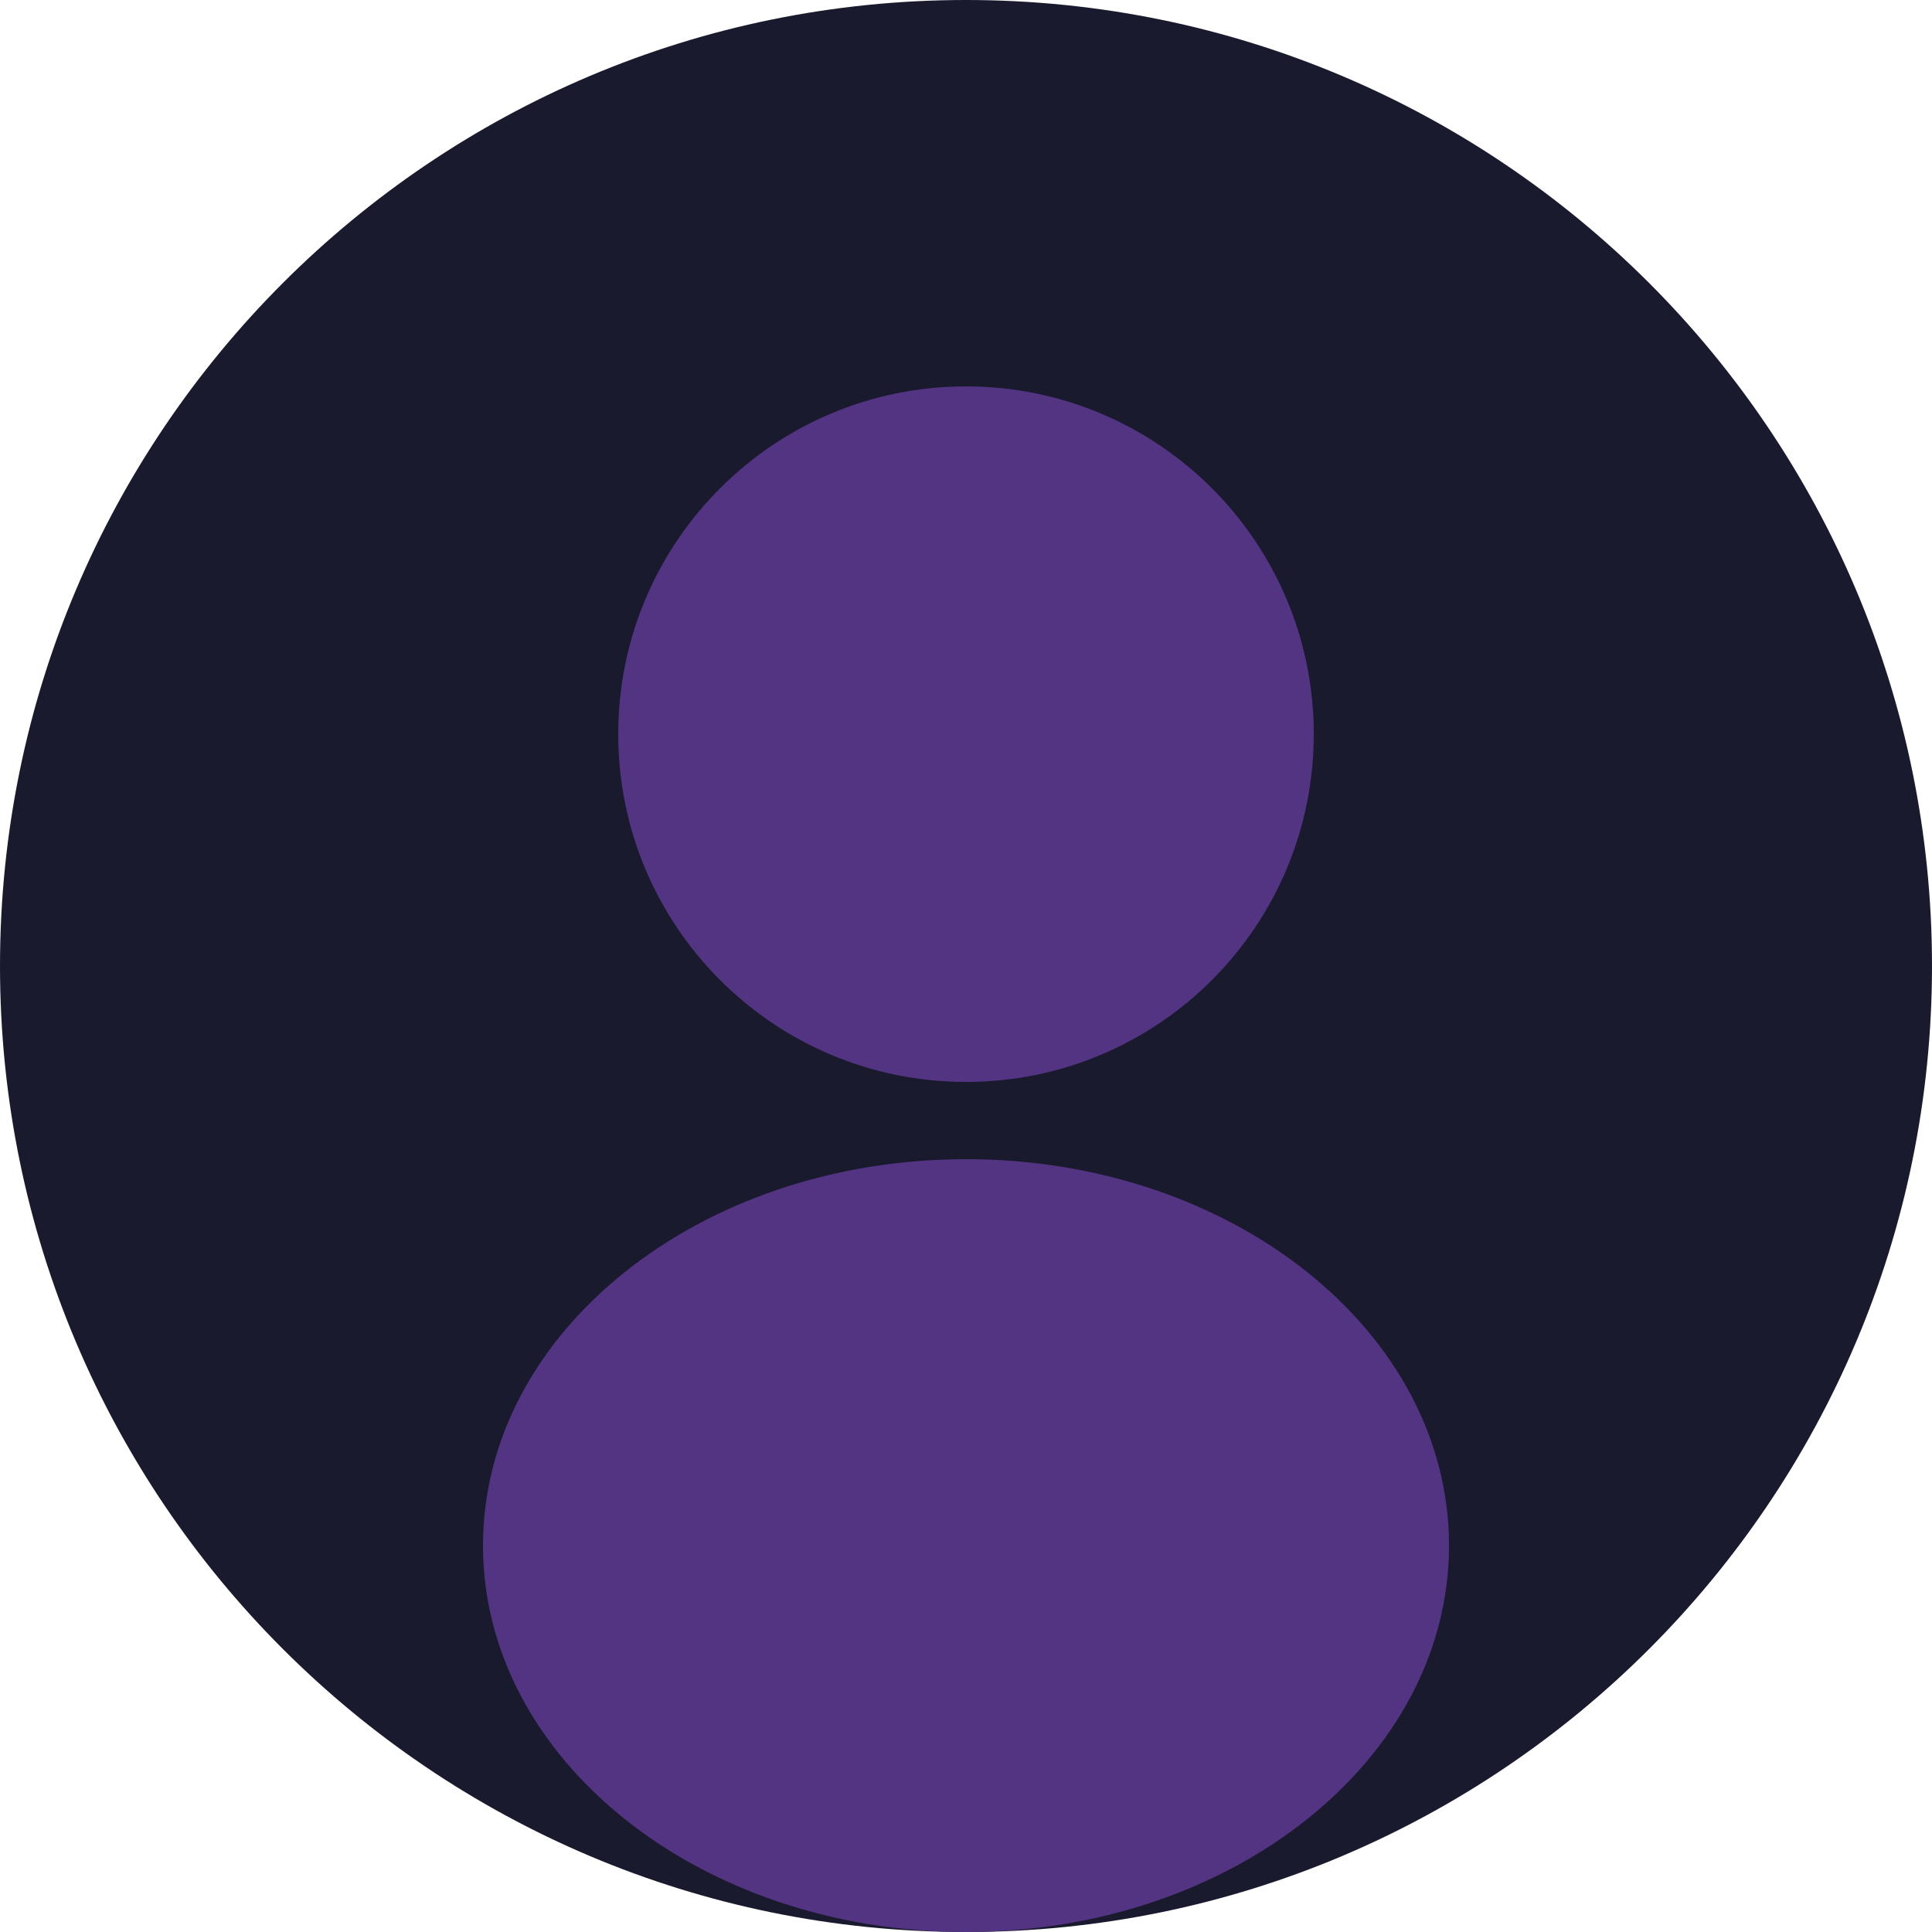
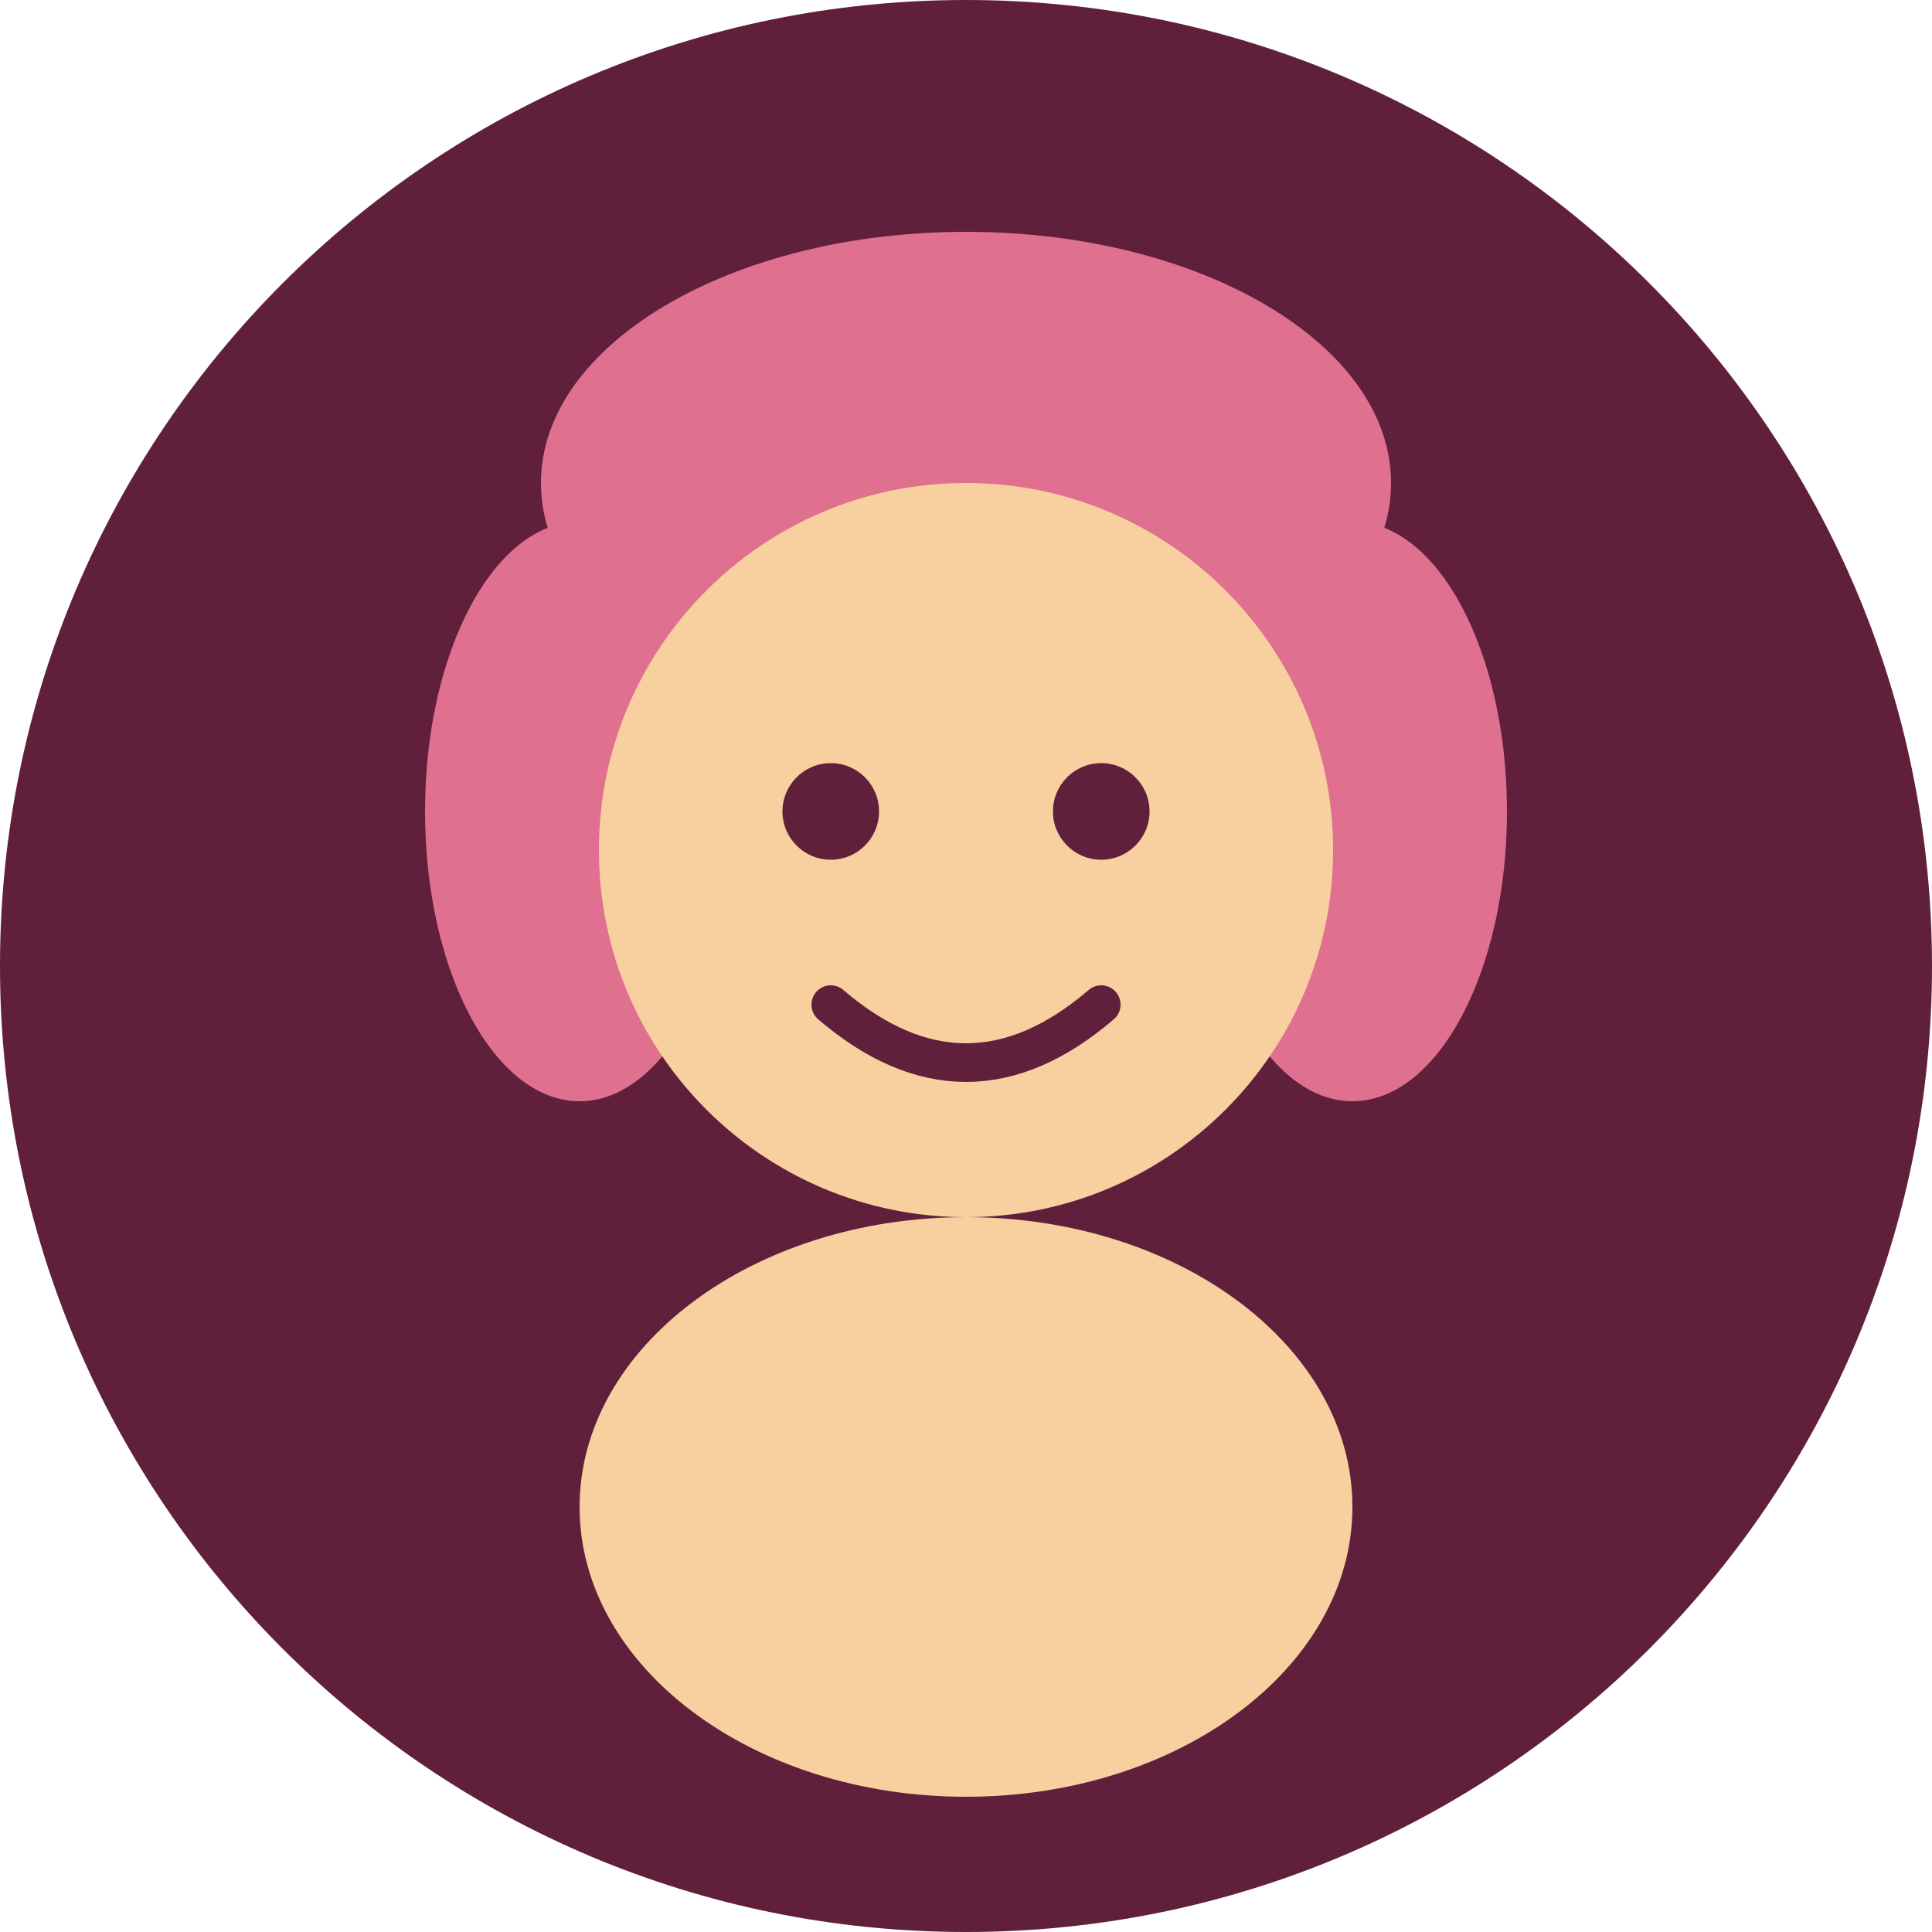
<svg xmlns="http://www.w3.org/2000/svg" viewBox="0 0 100 100">
-   <circle cx="50" cy="50" r="50" fill="#1A1A2E" />
-   <circle cx="50" cy="38" r="18" fill="#533483" />
-   <ellipse cx="50" cy="80" rx="25" ry="20" fill="#533483" />
+   <circle cx="50" cy="50" r="50" fill="#60203c" />
+   <ellipse cx="50" cy="25" rx="22" ry="13" fill="#e07090" />
+   <ellipse cx="30" cy="42" rx="8" ry="15" fill="#e07090" />
+   <ellipse cx="70" cy="42" rx="8" ry="15" fill="#e07090" />
+   <circle cx="50" cy="44" r="19" fill="#f8d0a0" />
+   <circle cx="43" cy="42" r="2.5" fill="#60203c" />
+   <circle cx="57" cy="42" r="2.5" fill="#60203c" />
+   <path d="M43 52 Q50 58 57 52" stroke="#60203c" stroke-width="2" fill="none" stroke-linecap="round" />
+   <ellipse cx="50" cy="78" rx="20" ry="15" fill="#f8d0a0" />
</svg>
